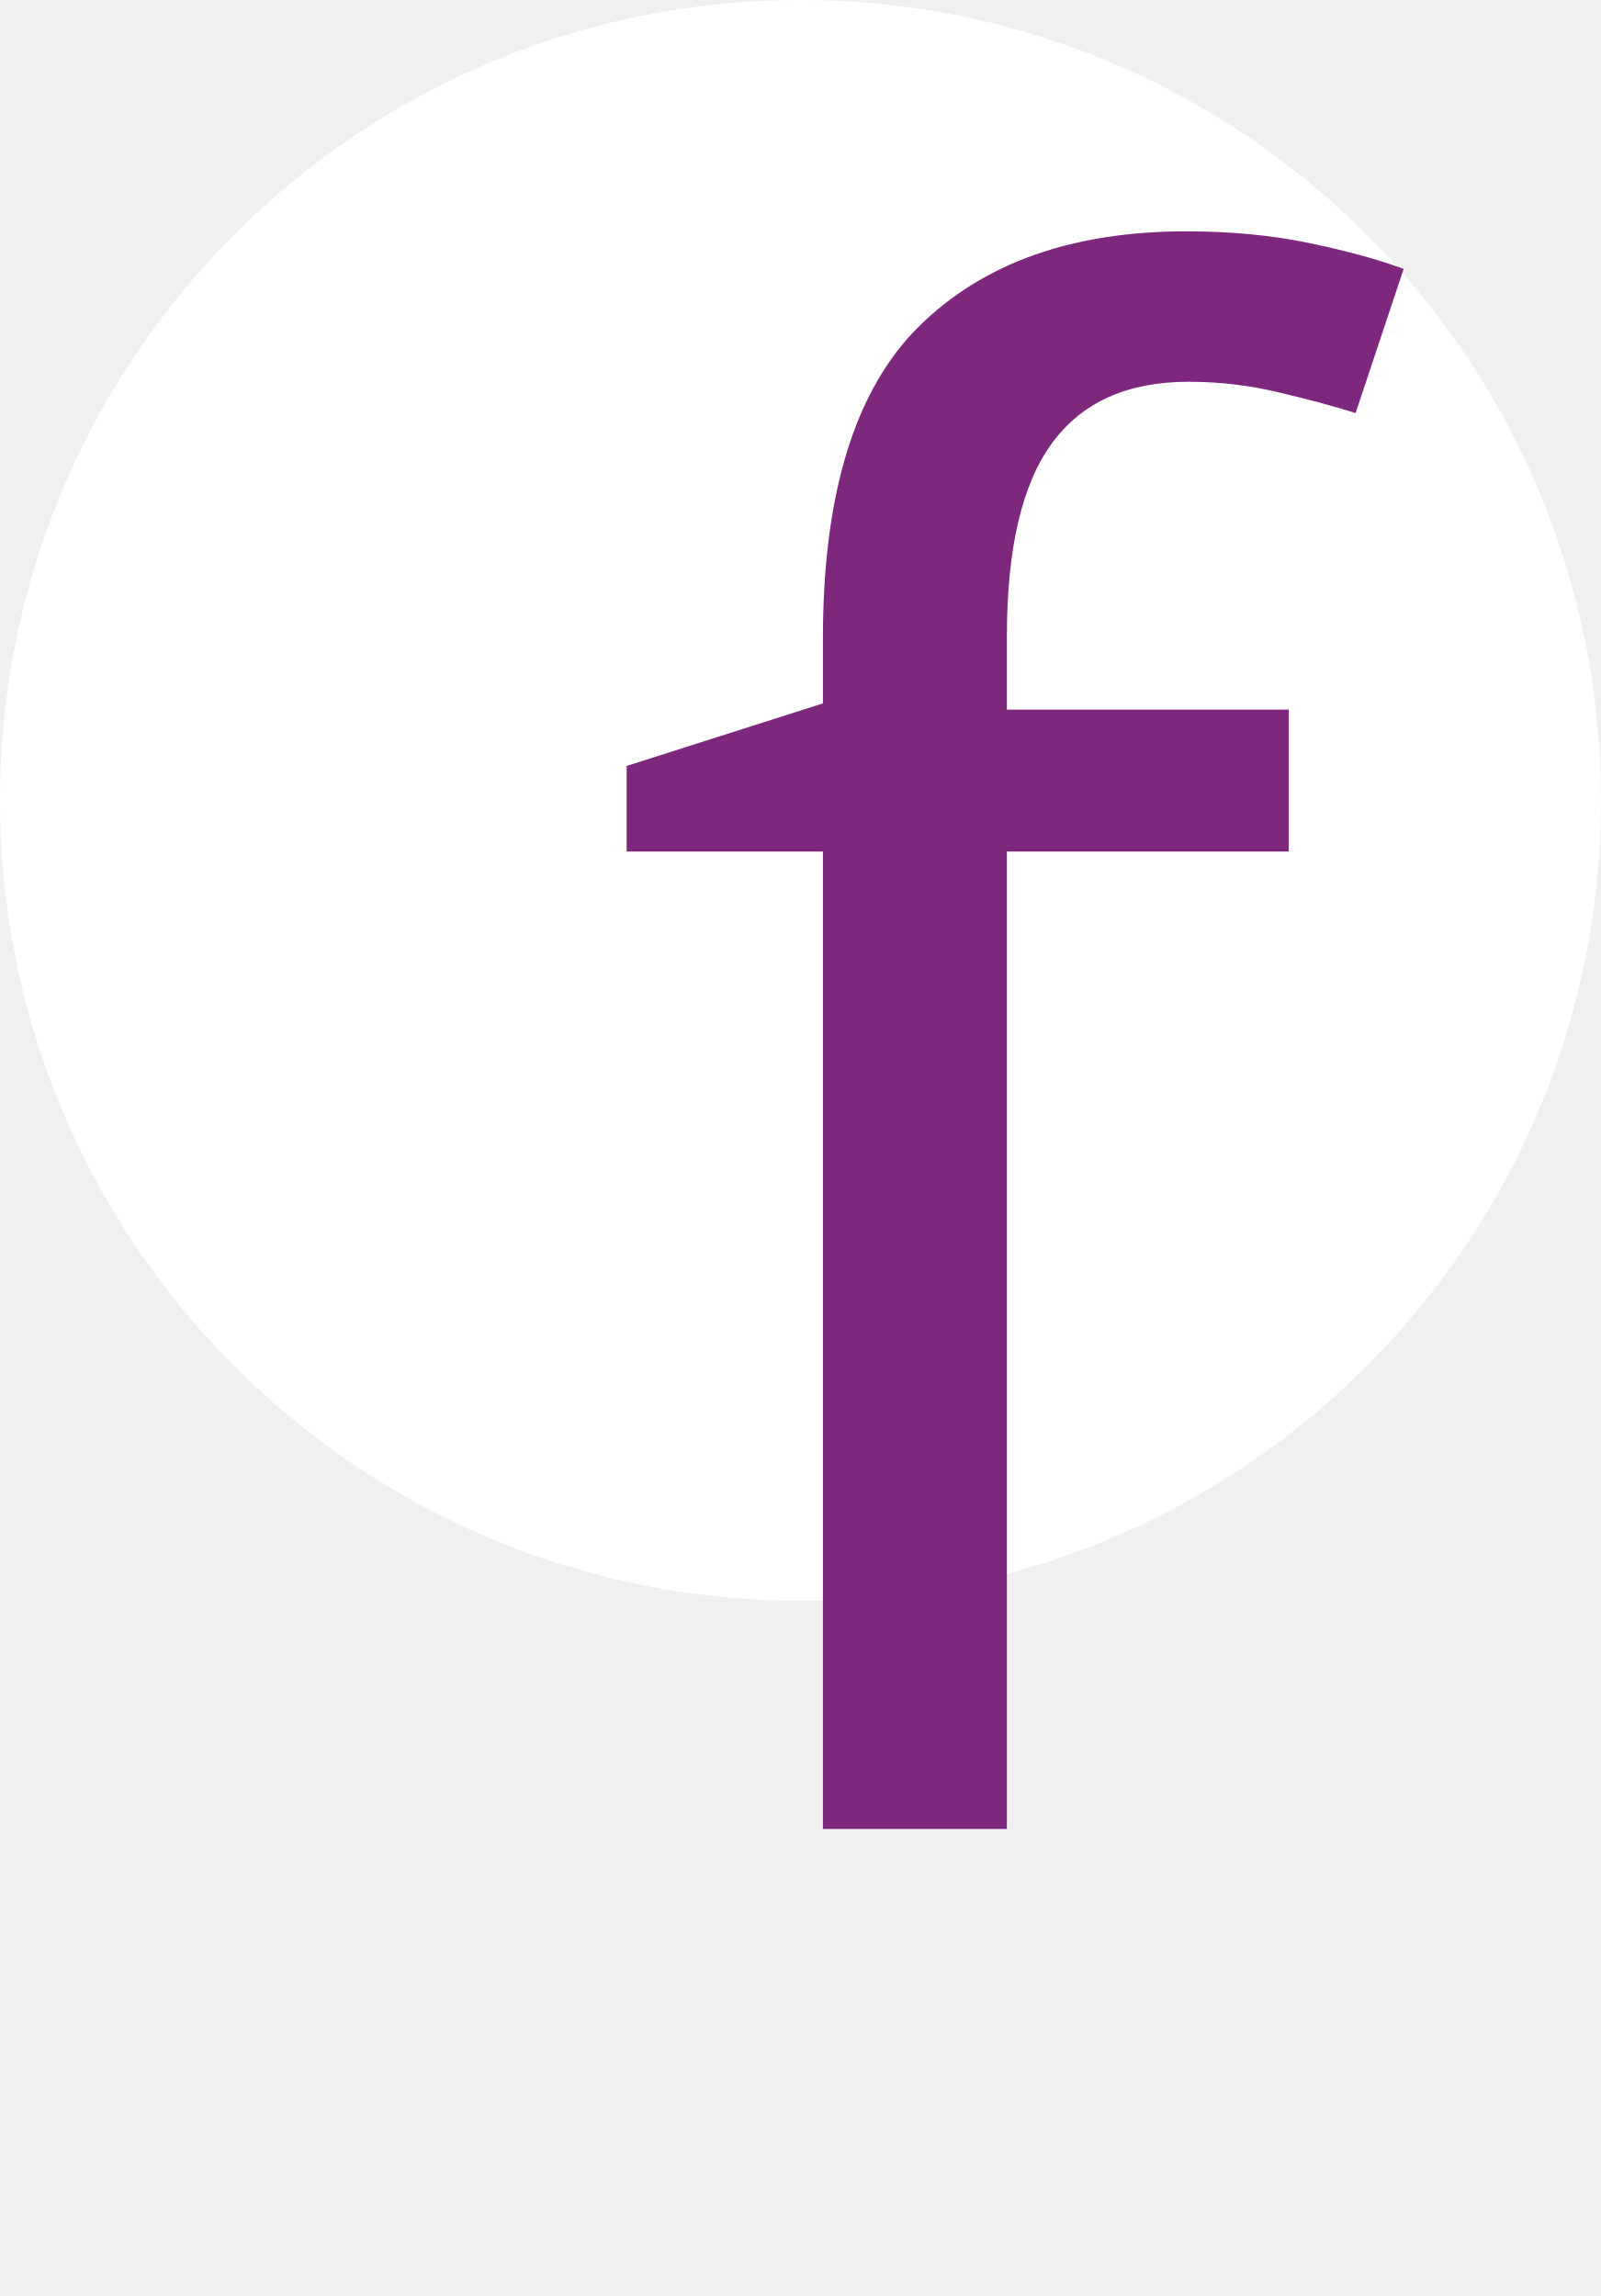
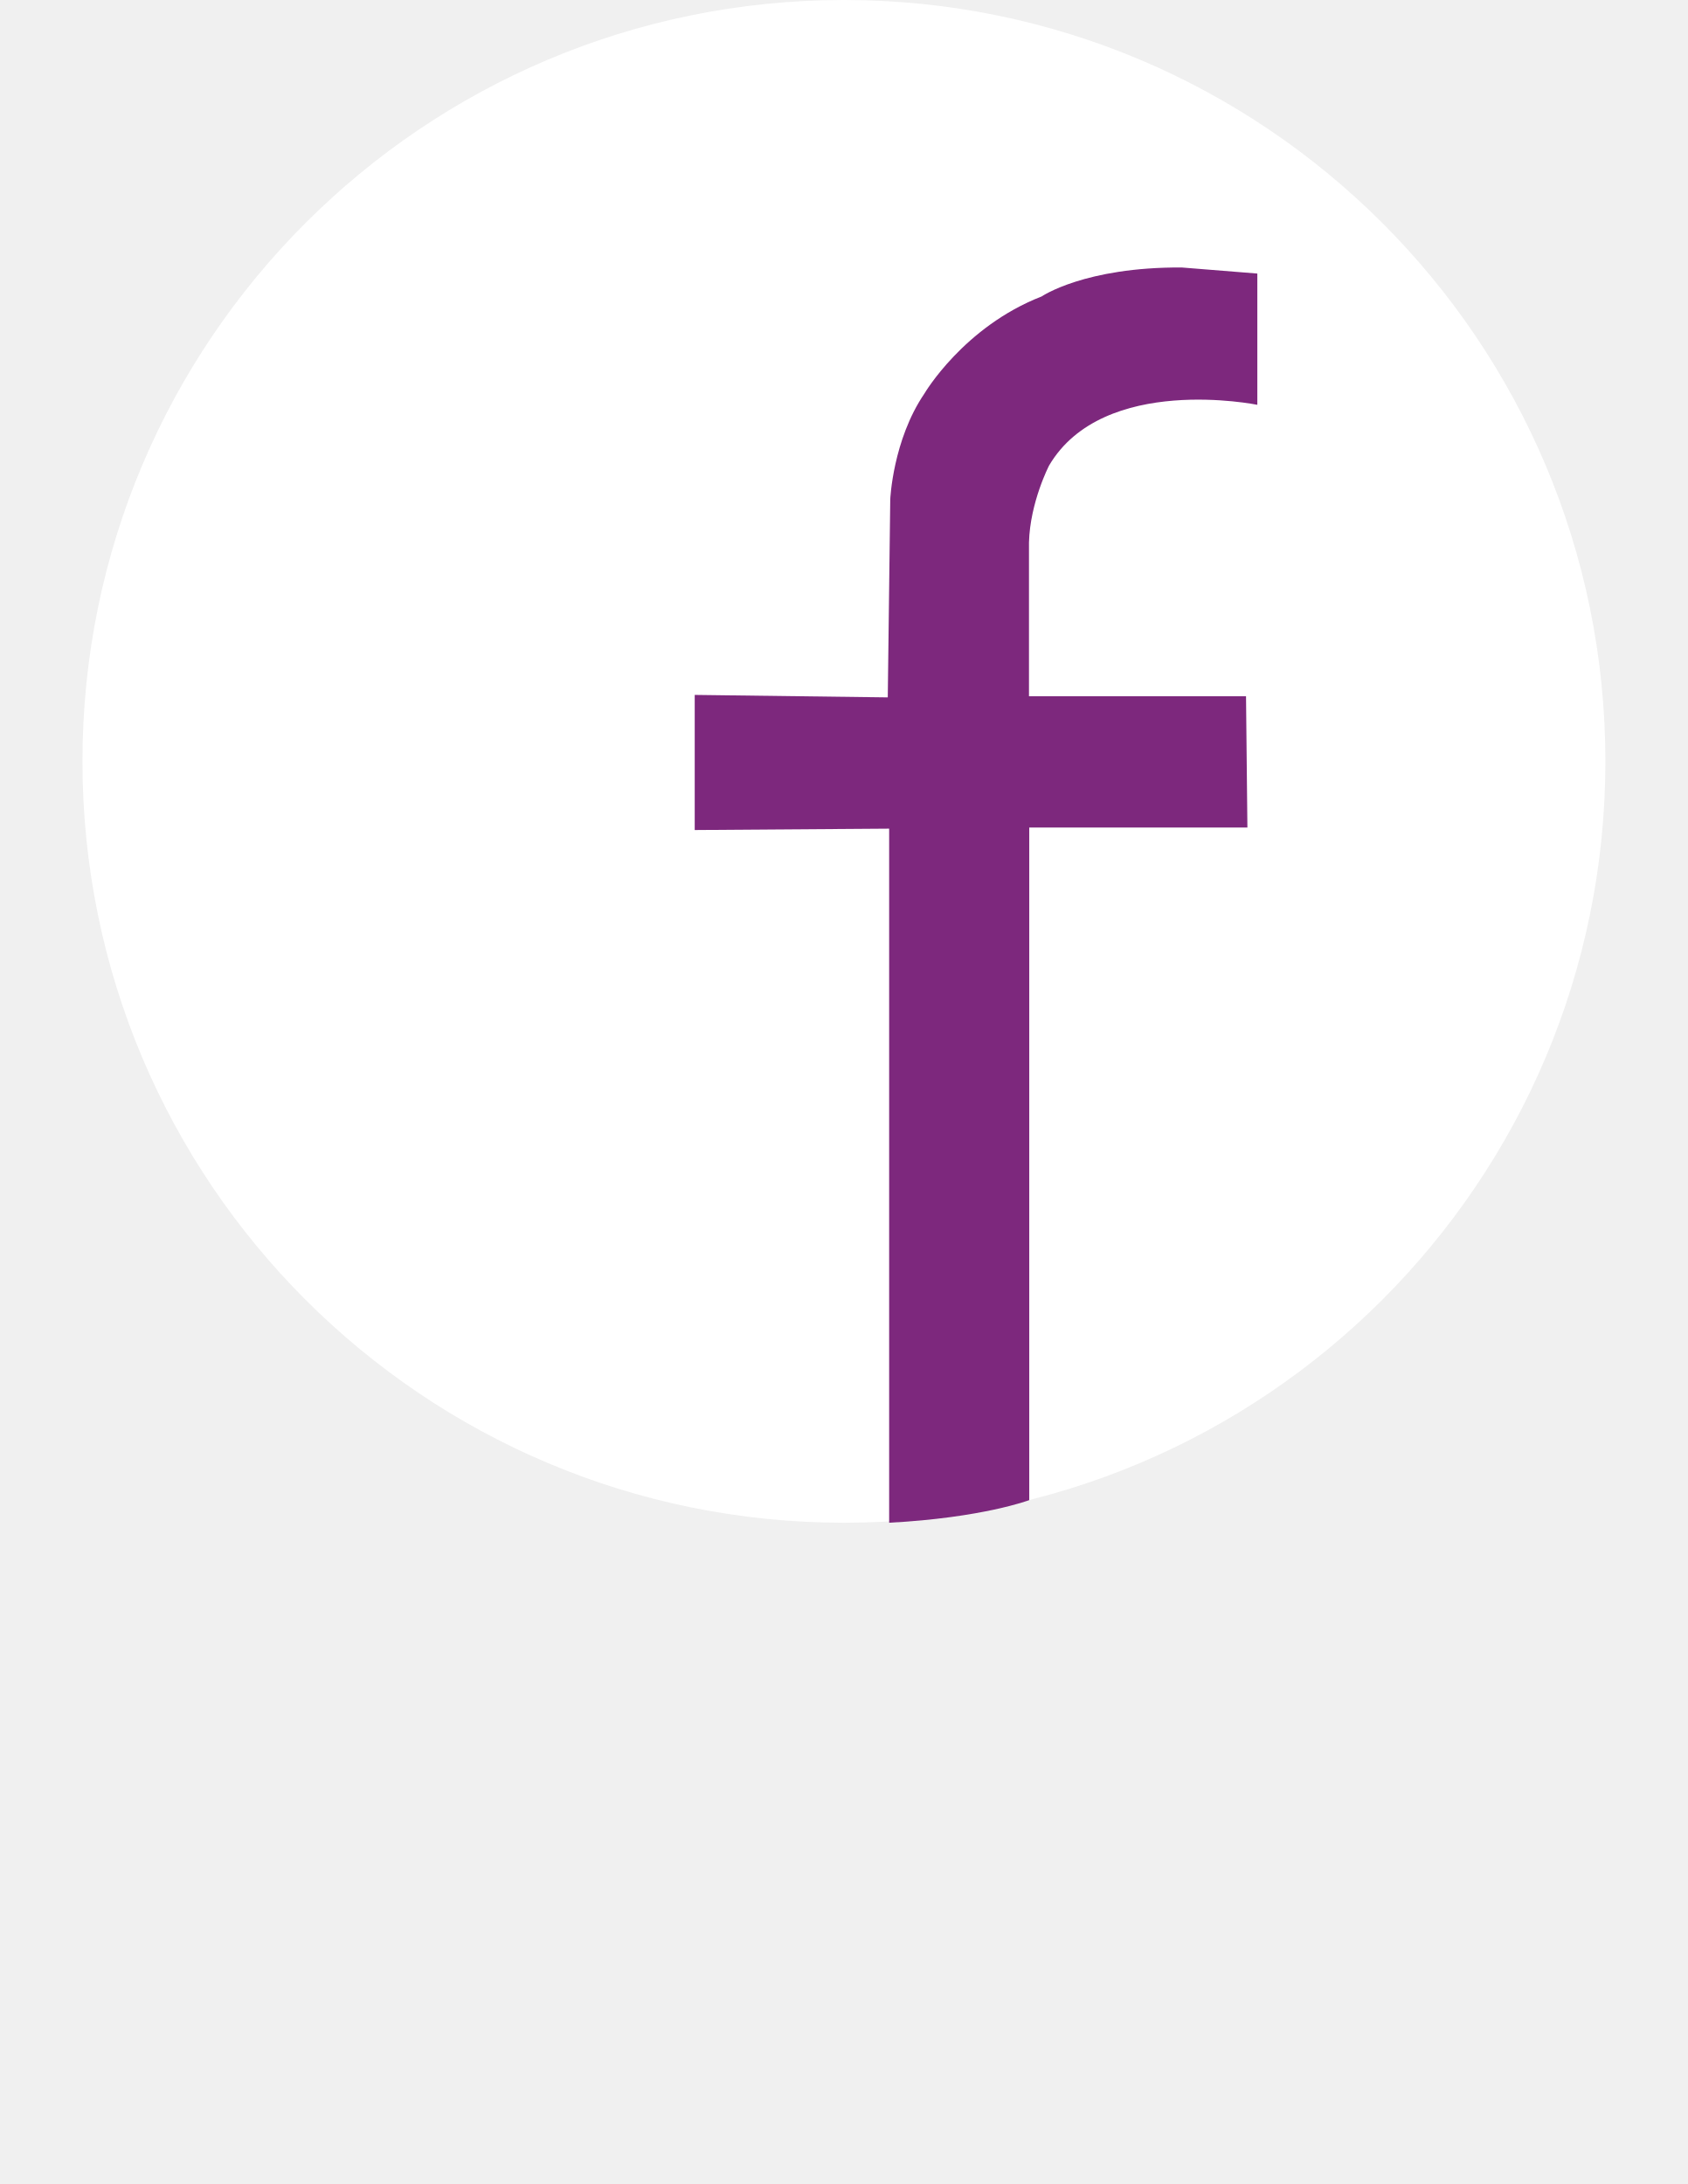
- <svg xmlns="http://www.w3.org/2000/svg" version="1.1" id="Layer_1" x="0px" y="0px" viewBox="0 0 111.905 160.51" enable-background="new 0 0 111.905 160.51" xml:space="preserve">
-   <circle fill="#FFFFFF" cx="55.952" cy="55.952" r="55.952" />
-   <text transform="matrix(1 0 0 1 41.6142 127.8597)" fill="#7D287D" font-family="'NewsGothicMT'" font-size="146">f</text>
+ <svg xmlns="http://www.w3.org/2000/svg" version="1.1" id="Layer_1" x="0px" y="0px" viewBox="0 0 612 792" enable-background="new 0 0 612 792" xml:space="preserve">
+   <circle fill="#FFFFFF" cx="306" cy="276.1" r="276.1" />
+   <path fill="#7D287D" d="M455.9,99.2v47.6c0,0-55.8-11.4-75.5,22c0,0-6.9,13.3-7.3,27.9v55.8h78.7l0.5,47.6h-79.1V544  c0,0-16.9,6.4-50.8,8.2V300.5l-70.5,0.5v-49l70,0.9l0.9-71.8c0,0,0.9-21.5,12.4-38.4c0,0,14.2-24.2,42.5-35.2  c0,0,15.6-10.7,50.8-10.5L455.9,99.2z" />
</svg>
